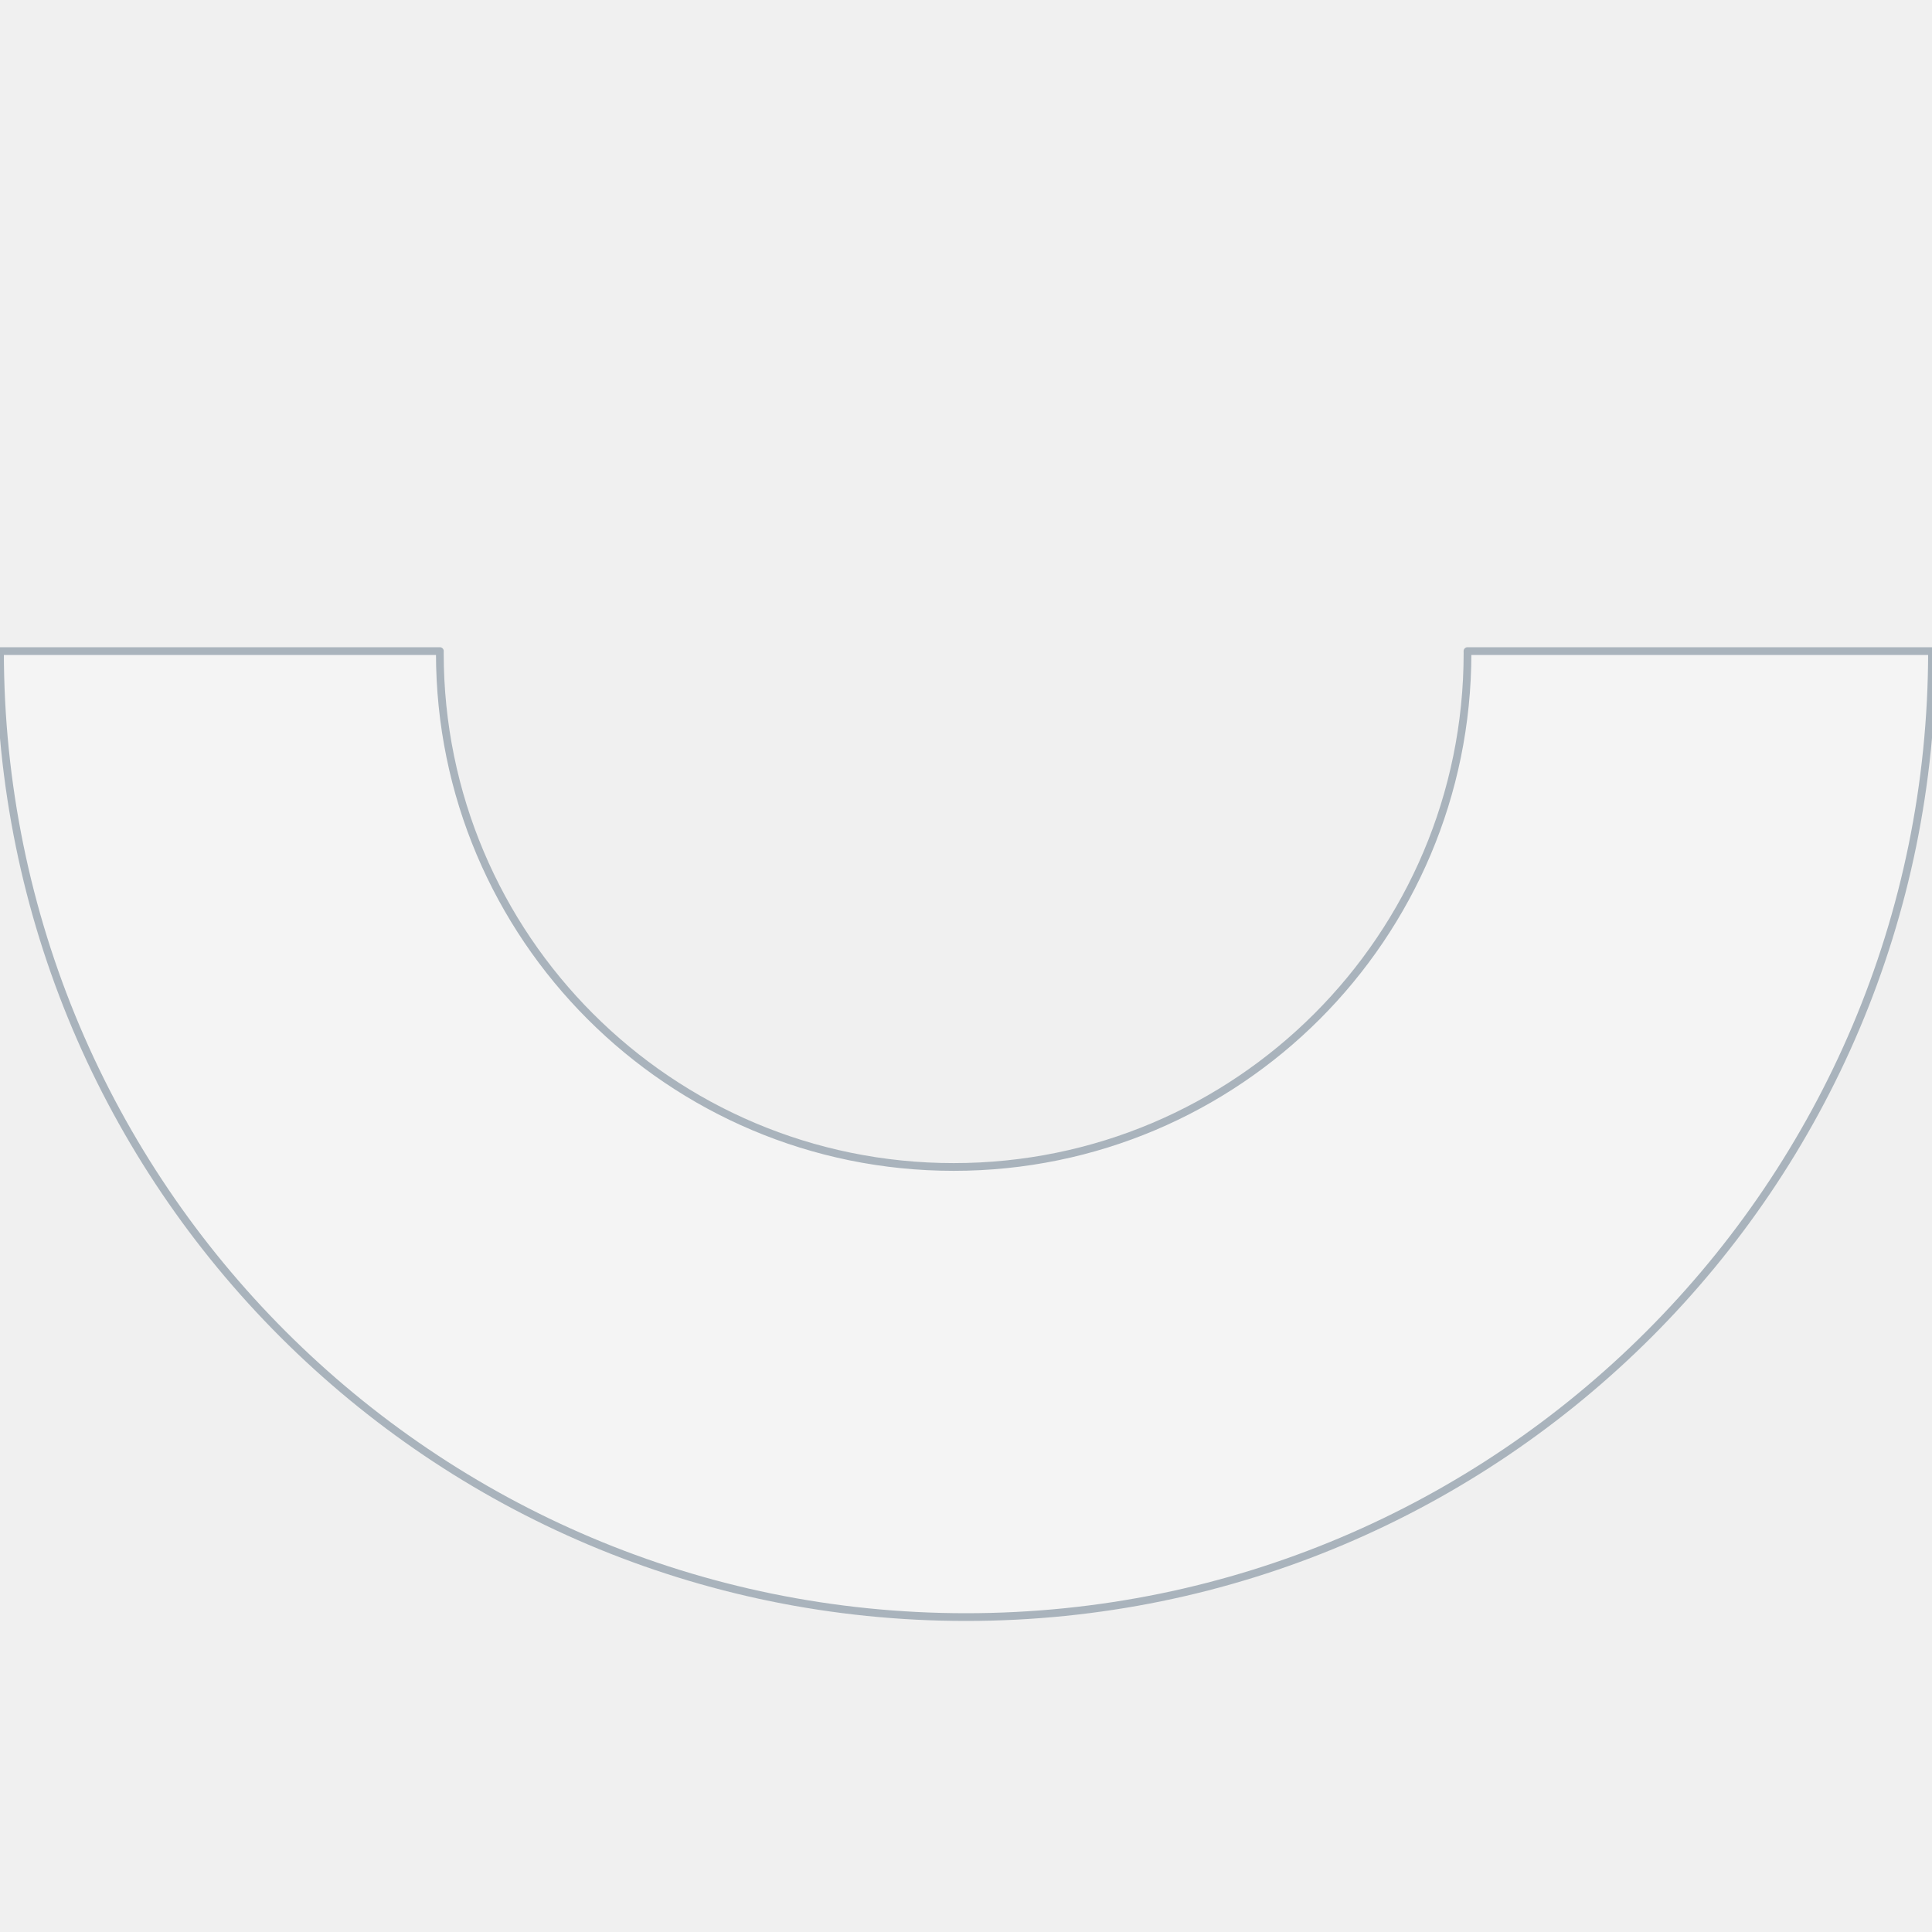
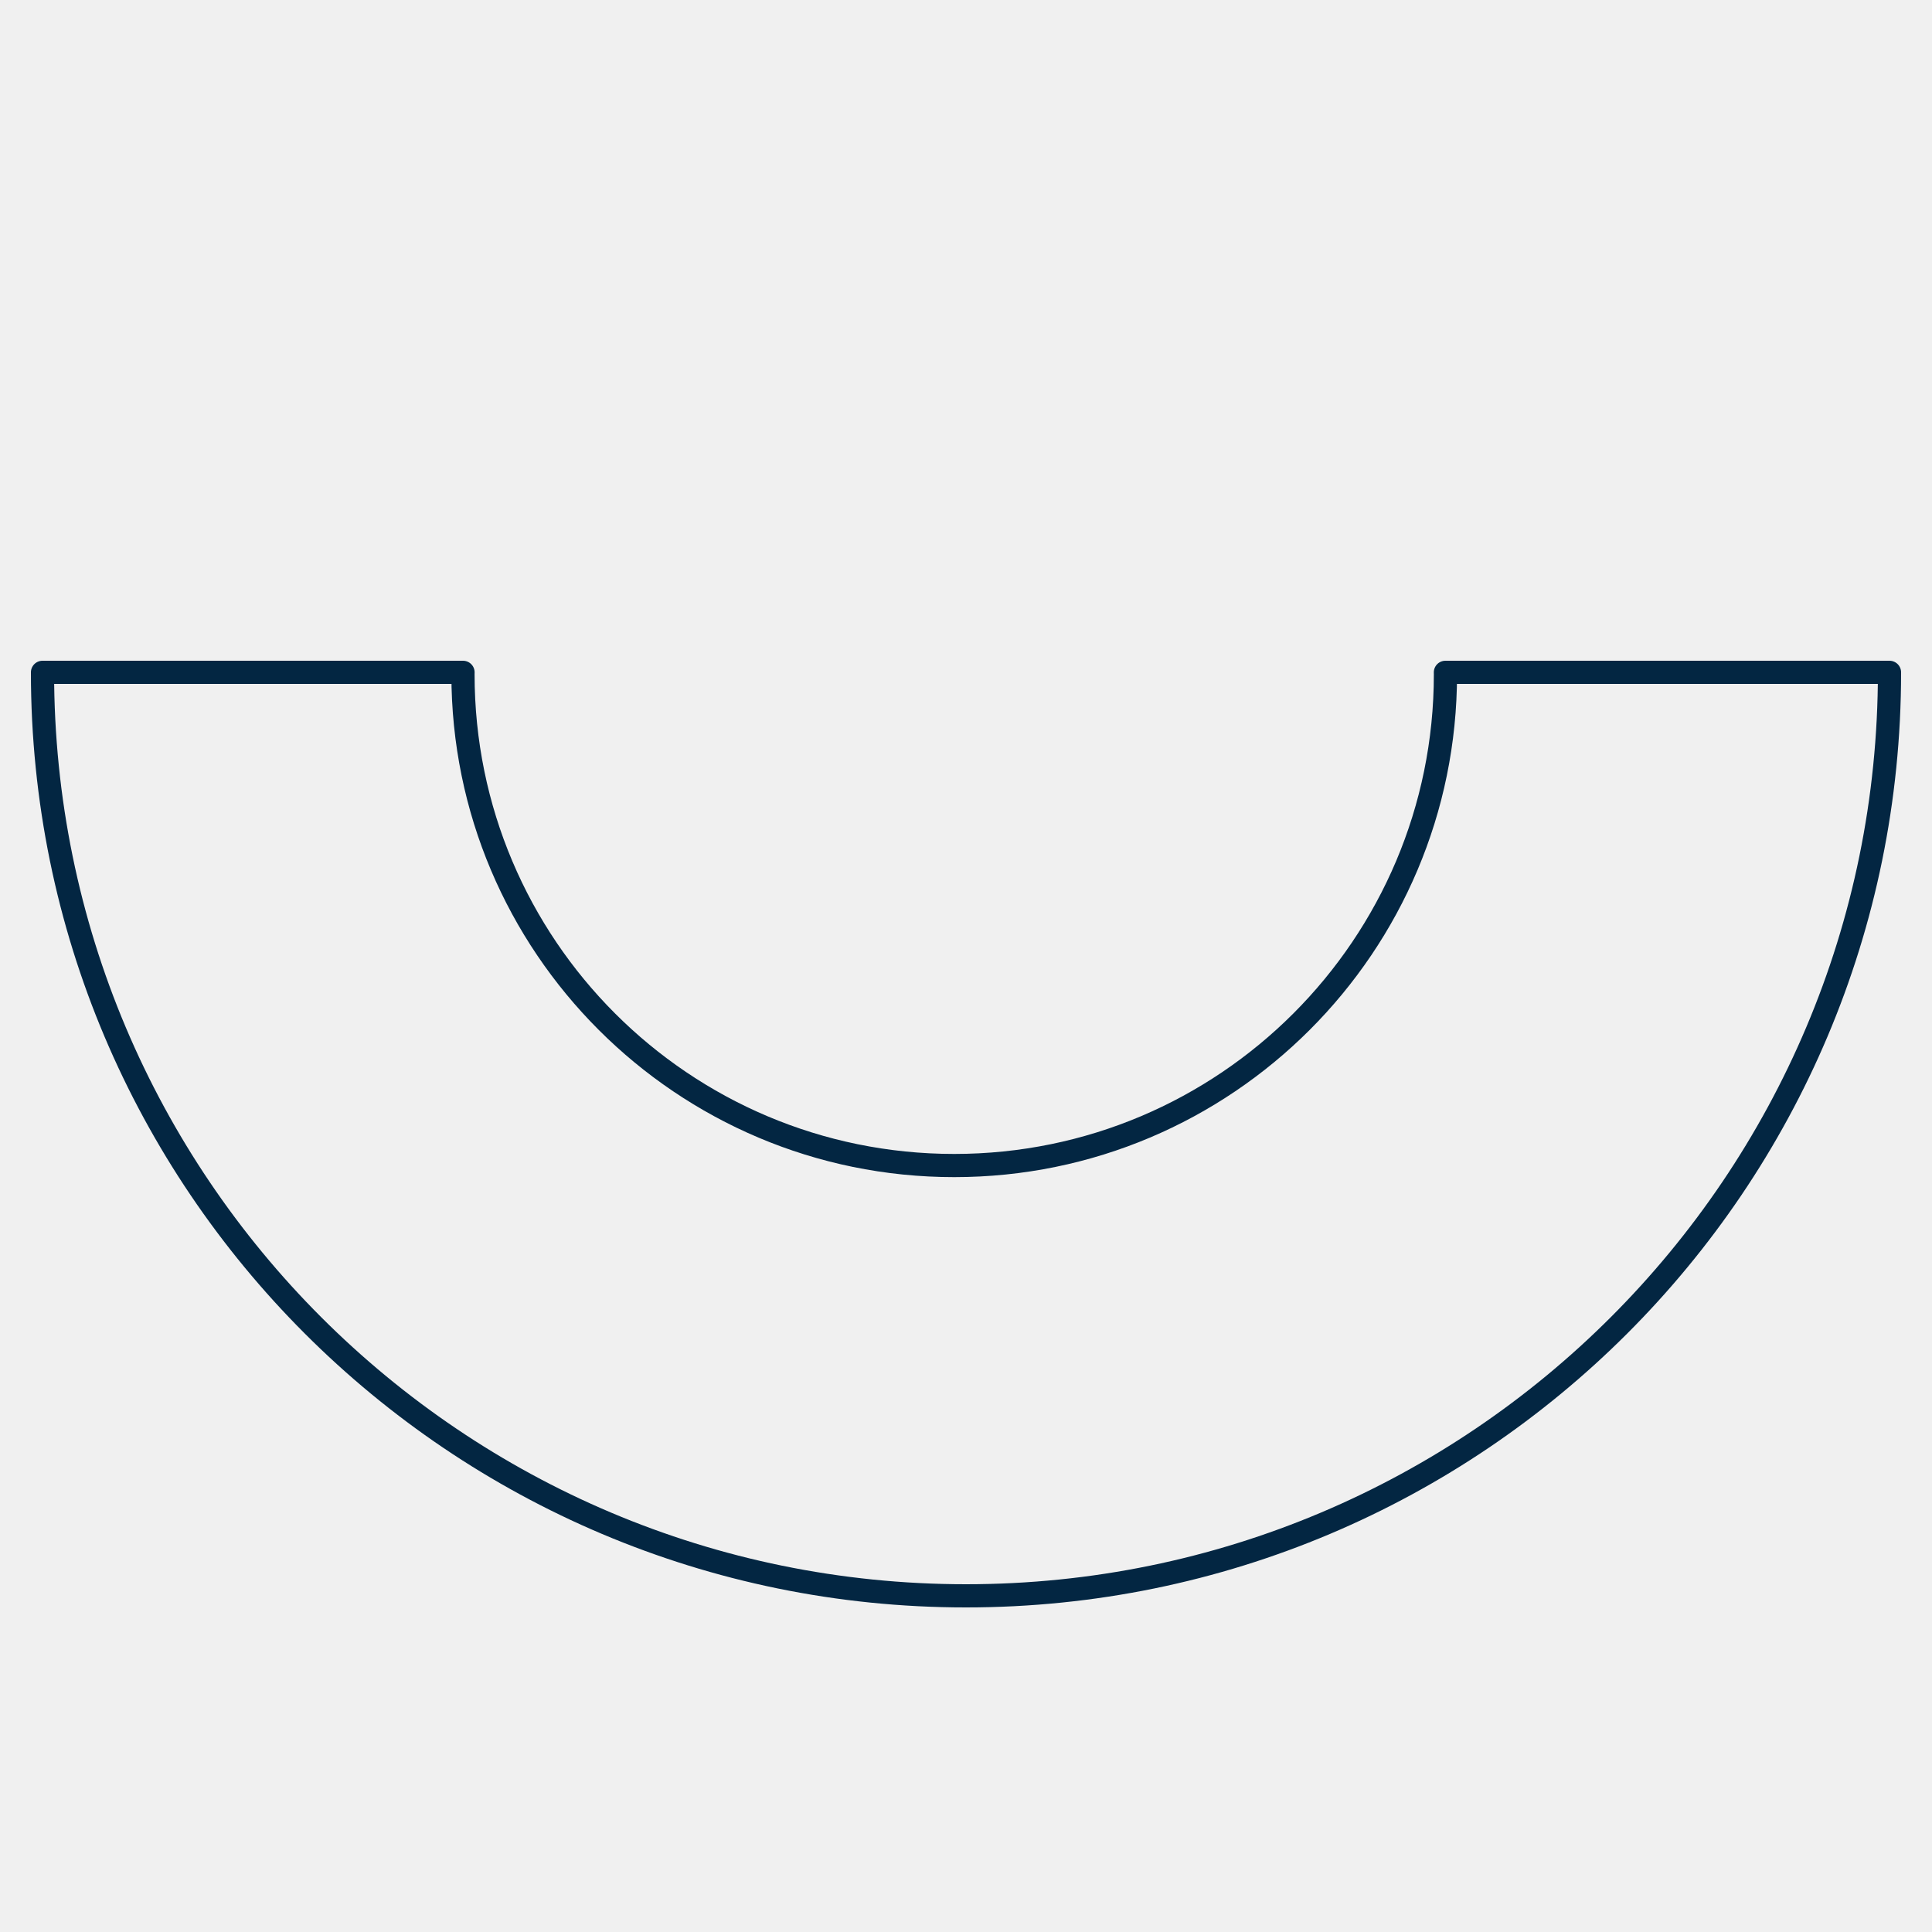
<svg xmlns="http://www.w3.org/2000/svg" version="1.1" id="Layer_1" x="0px" y="0px" viewBox="0 0 500 500" style="enable-background:new 0 0 500 500;" xml:space="preserve">
  <style type="text/css">
	.st0{fill:#F9927F;}
	.st1{fill:#E1F4F6;}
	.st2{fill:#F4F4F4;}
	.st3{fill:#FEBB74;}
	.st4{fill:#032642;}
	.st5{fill:#1F8FCA;}
	.st6{fill:#8580BB;}
	.st7{fill:#167279;}
- 	.st8{opacity:0.3;}
- 	.st9{fill:#FFFFFF;}
- 	.st10{opacity:0.3;fill:#FFFFFF;stroke:#032642;stroke-width:2;stroke-linecap:round;stroke-linejoin:round;stroke-miterlimit:10;}
+ 	.st8{fill:none;stroke:#032642;stroke-width:6;stroke-linecap:round;stroke-linejoin:round;stroke-miterlimit:10;}
+ 	.st9{fill:none;stroke:#167279;stroke-width:6;stroke-linecap:round;stroke-linejoin:round;stroke-miterlimit:10;}
+ 	.st10{fill:none;stroke:#1F8FCA;stroke-width:6;stroke-linecap:round;stroke-linejoin:round;stroke-miterlimit:10;}
+ 	.st11{fill:none;stroke:#F9927F;stroke-width:6;stroke-linecap:round;stroke-linejoin:round;stroke-miterlimit:10;}
+ 	.st12{fill:none;stroke:#8580BB;stroke-width:6;stroke-linecap:round;stroke-linejoin:round;stroke-miterlimit:10;}
</style>
-   <path class="st10" d="M379.78,168.5c0,0.18,0.01,0.35,0.01,0.53c0,73.44-59.54,132.98-132.98,132.98s-132.98-59.54-132.98-132.98  c0-0.18,0.01-0.35,0.01-0.53H0c0,138.07,111.93,250,250,250s250-111.93,250-250H379.78z" />
+   <path class="st8" d="M374.07,174c0,0.17,0.01,0.34,0.01,0.51c0,70.21-56.92,127.13-127.13,127.13s-127.13-56.92-127.13-127.13  c0-0.17,0.01-0.34,0.01-0.51H11c0,132,107,239,239,239s239-107,239-239H374.07z" />
</svg>
